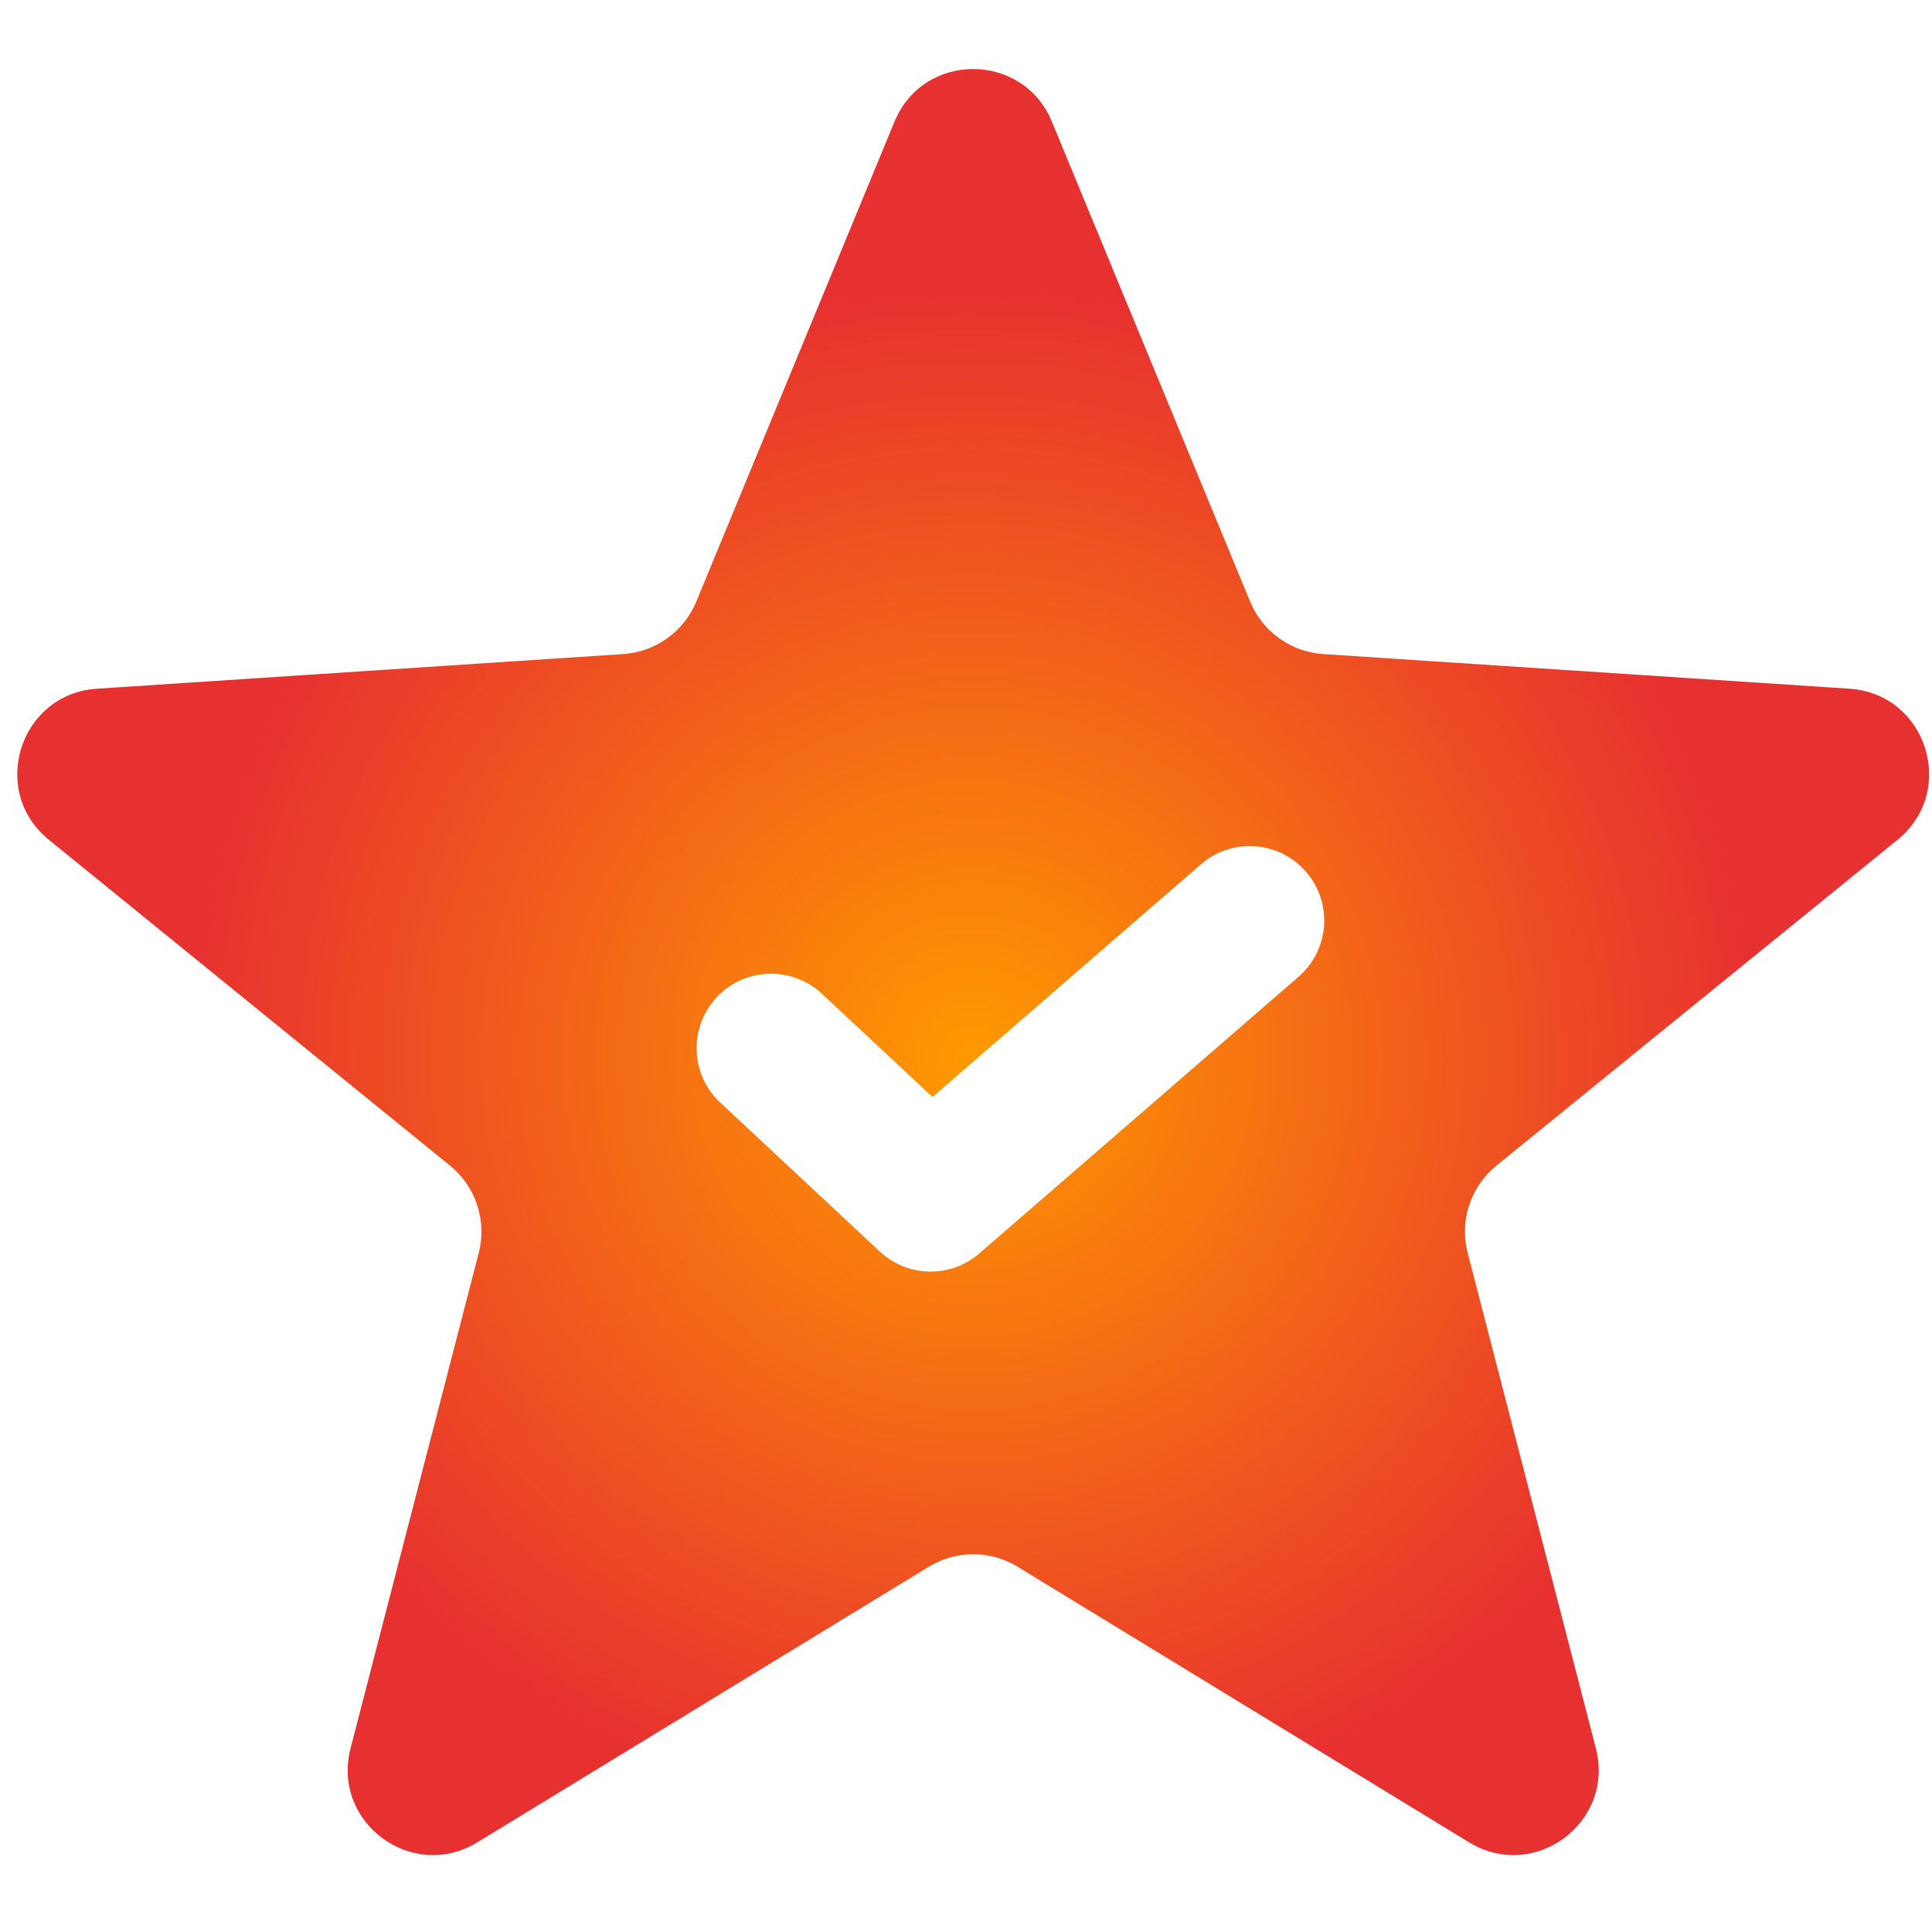
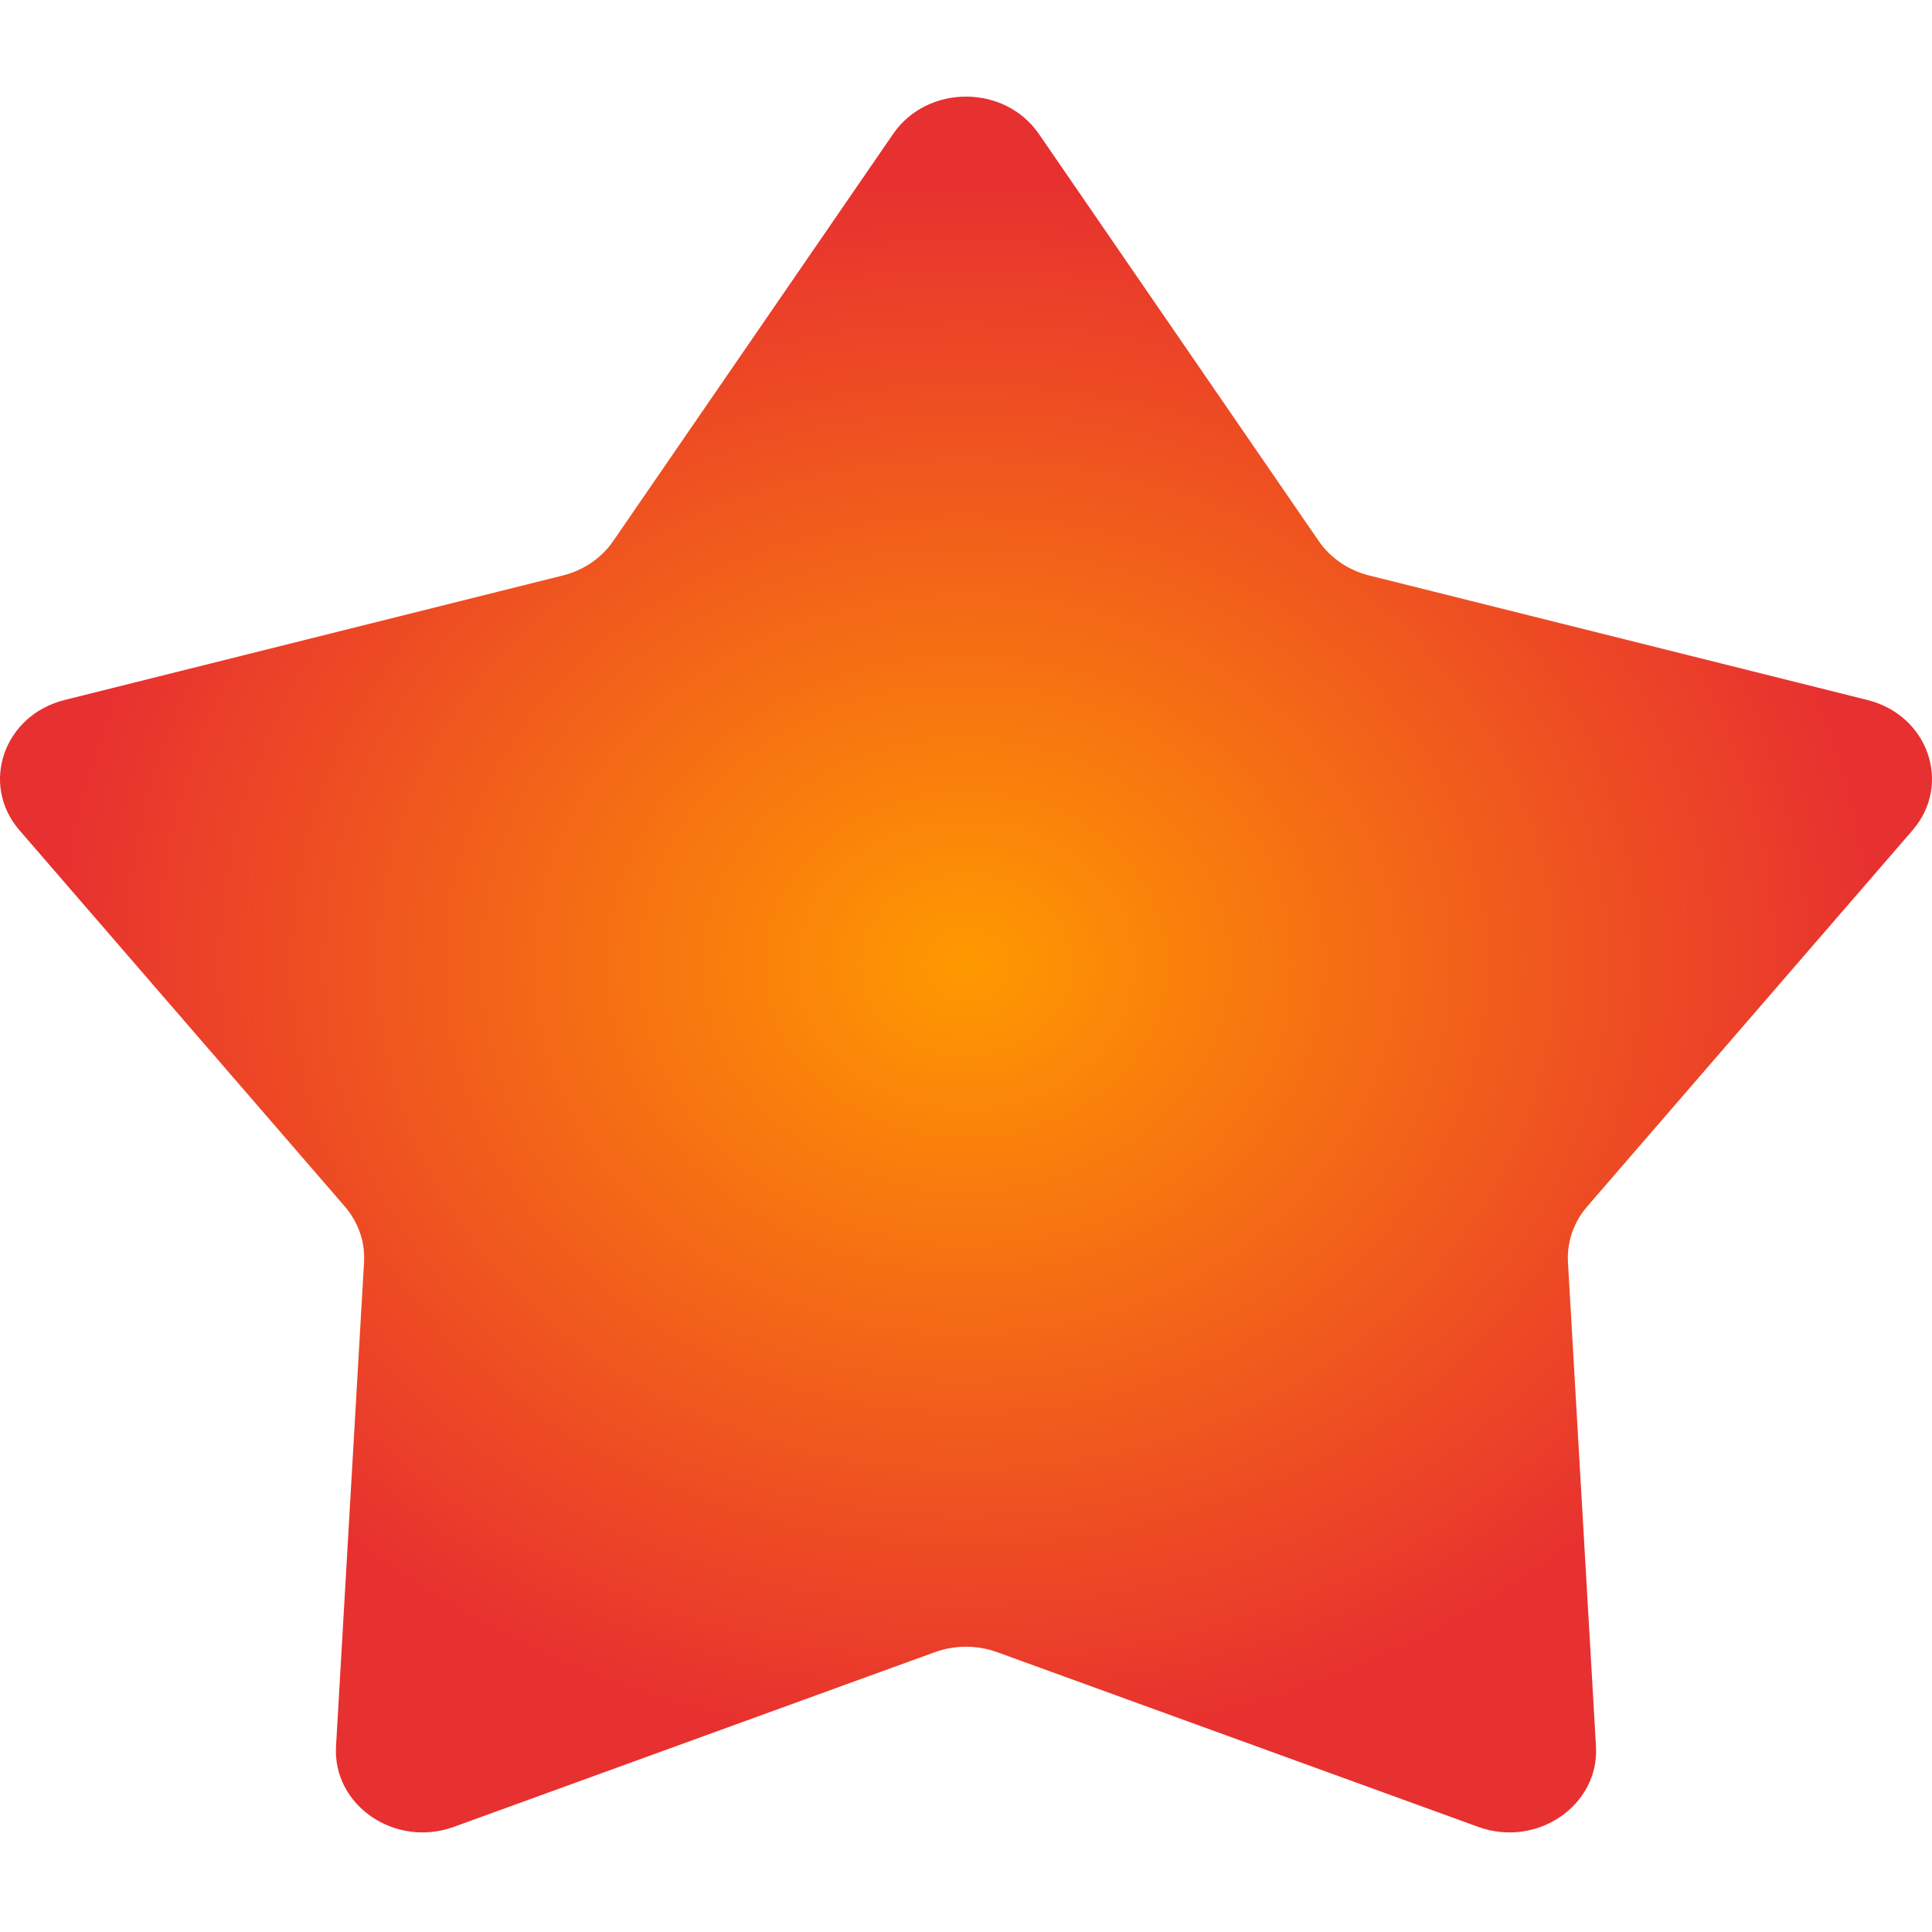
- <svg xmlns="http://www.w3.org/2000/svg" width="48" height="48" viewBox="0 0 48 48" fill="none">
-   <path fill-rule="evenodd" clip-rule="evenodd" d="M26.133 3.022C25.413 1.279 22.944 1.279 22.224 3.022L17.299 14.947C16.991 15.691 16.287 16.197 15.484 16.25L2.407 17.111C0.489 17.238 -0.279 19.651 1.213 20.863L11.18 28.959C11.822 29.48 12.101 30.328 11.894 31.129L8.709 43.438C8.233 45.278 10.236 46.762 11.857 45.773L23.077 38.924C23.753 38.511 24.604 38.511 25.28 38.924L36.5 45.773C38.122 46.762 40.124 45.278 39.649 43.438L36.464 31.129C36.256 30.328 36.535 29.48 37.177 28.959L47.144 20.863C48.636 19.651 47.868 17.238 45.95 17.111L32.874 16.25C32.07 16.197 31.366 15.691 31.059 14.947L26.133 3.022ZM32.262 24.268C33.034 23.599 33.117 22.431 32.448 21.659C31.779 20.886 30.61 20.803 29.838 21.472L23.167 27.254L20.419 24.689C19.672 23.992 18.501 24.032 17.804 24.779C17.107 25.526 17.147 26.697 17.894 27.394L21.858 31.094C22.55 31.74 23.617 31.76 24.332 31.14L32.262 24.268Z" fill="url(#gradient-paint)" />
+ <svg xmlns="http://www.w3.org/2000/svg" width="40" height="40" viewBox="0 0 40 40" fill="none">
+   <path d="M18.492 2.772C19.2 1.743 20.8 1.743 21.508 2.772L27.302 11.2C27.545 11.553 27.918 11.808 28.349 11.915L38.664 14.493C39.924 14.808 40.419 16.24 39.596 17.191L32.863 24.977C32.581 25.303 32.438 25.715 32.463 26.135L33.043 36.156C33.114 37.38 31.819 38.265 30.603 37.823L20.647 34.207C20.231 34.056 19.769 34.056 19.353 34.207L9.397 37.823C8.181 38.265 6.886 37.38 6.957 36.156L7.537 26.135C7.562 25.715 7.419 25.303 7.137 24.977L0.404 17.191C-0.419 16.24 0.076 14.808 1.336 14.493L11.651 11.915C12.082 11.808 12.455 11.553 12.697 11.2L18.492 2.772Z" fill="url(#gradient-paint)" />
  <defs>
-     <radialGradient id="gradient-paint" cx="0" cy="0" r="1" gradientUnits="userSpaceOnUse" gradientTransform="translate(24.1788 26.3057) rotate(-162.051) scale(19.7251 19.397)">
+     <radialGradient id="gradient-paint" cx="0" cy="0" r="1" gradientUnits="userSpaceOnUse" gradientTransform="translate(20 19.9693) rotate(-90) scale(16.352 18.896)">
      <stop stop-color="#FF9900" />
      <stop offset="1" stop-color="#E73030" />
    </radialGradient>
  </defs>
</svg>
